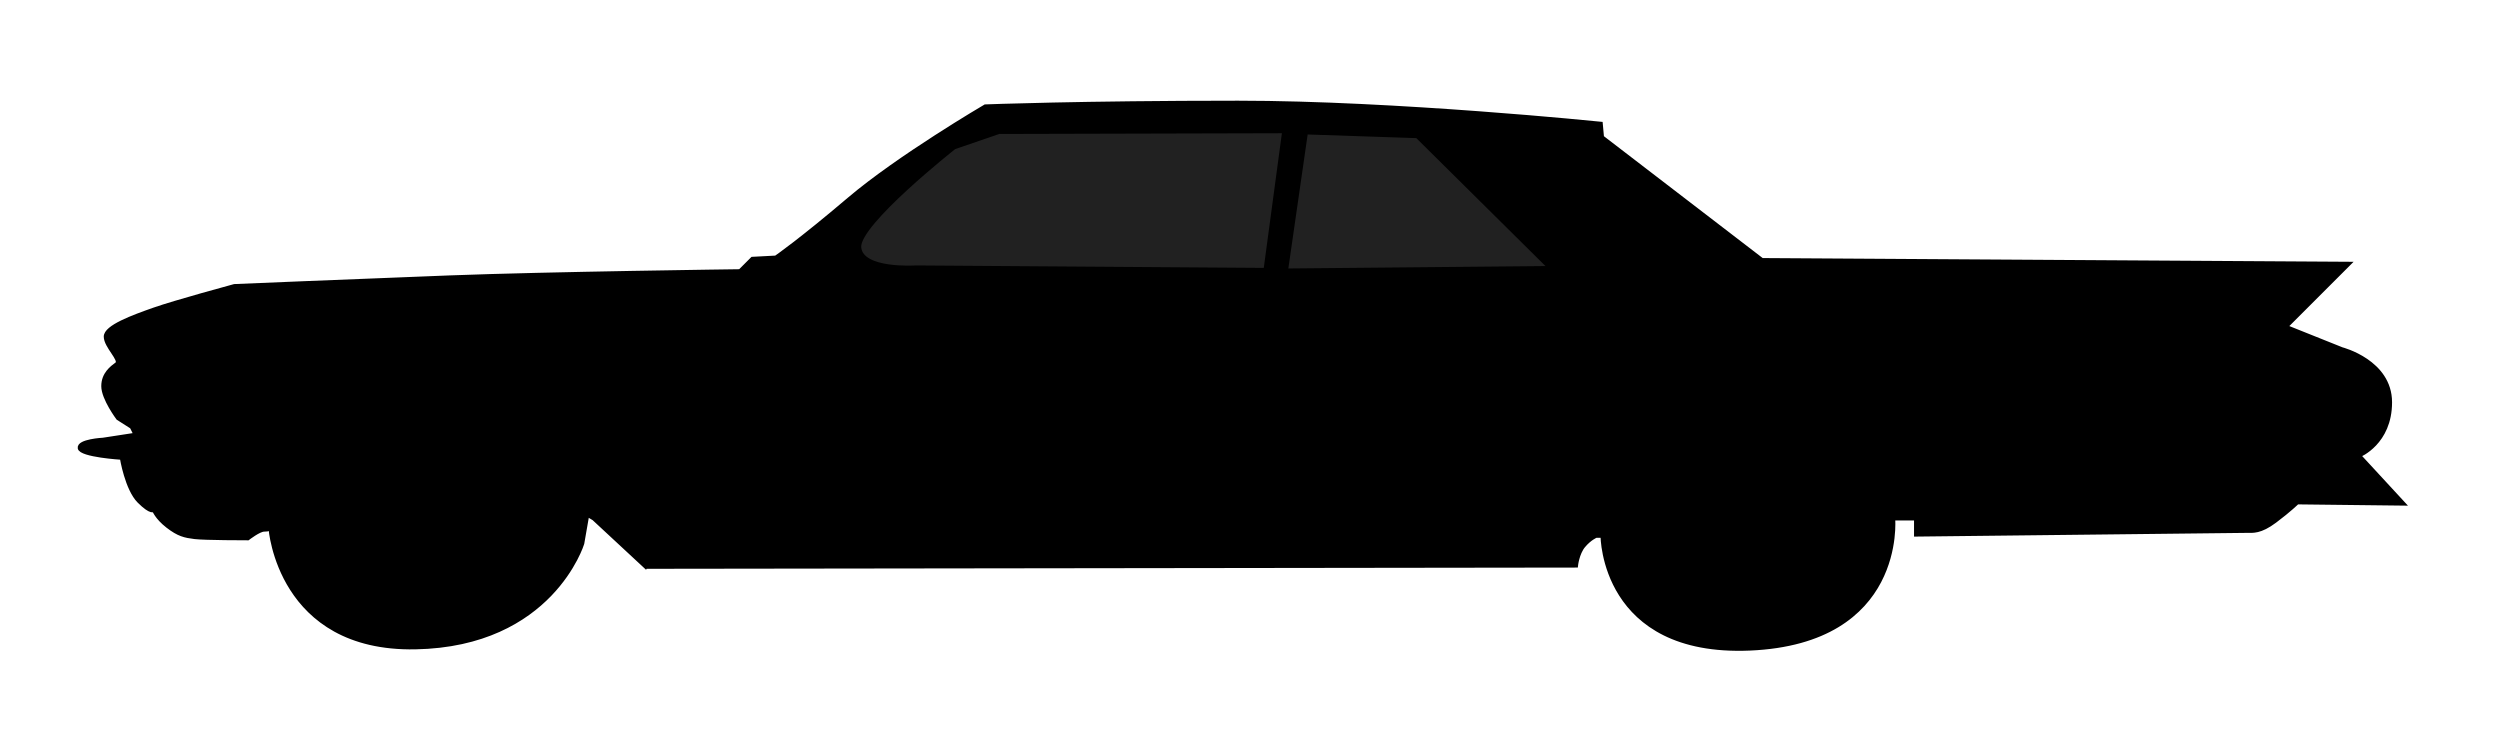
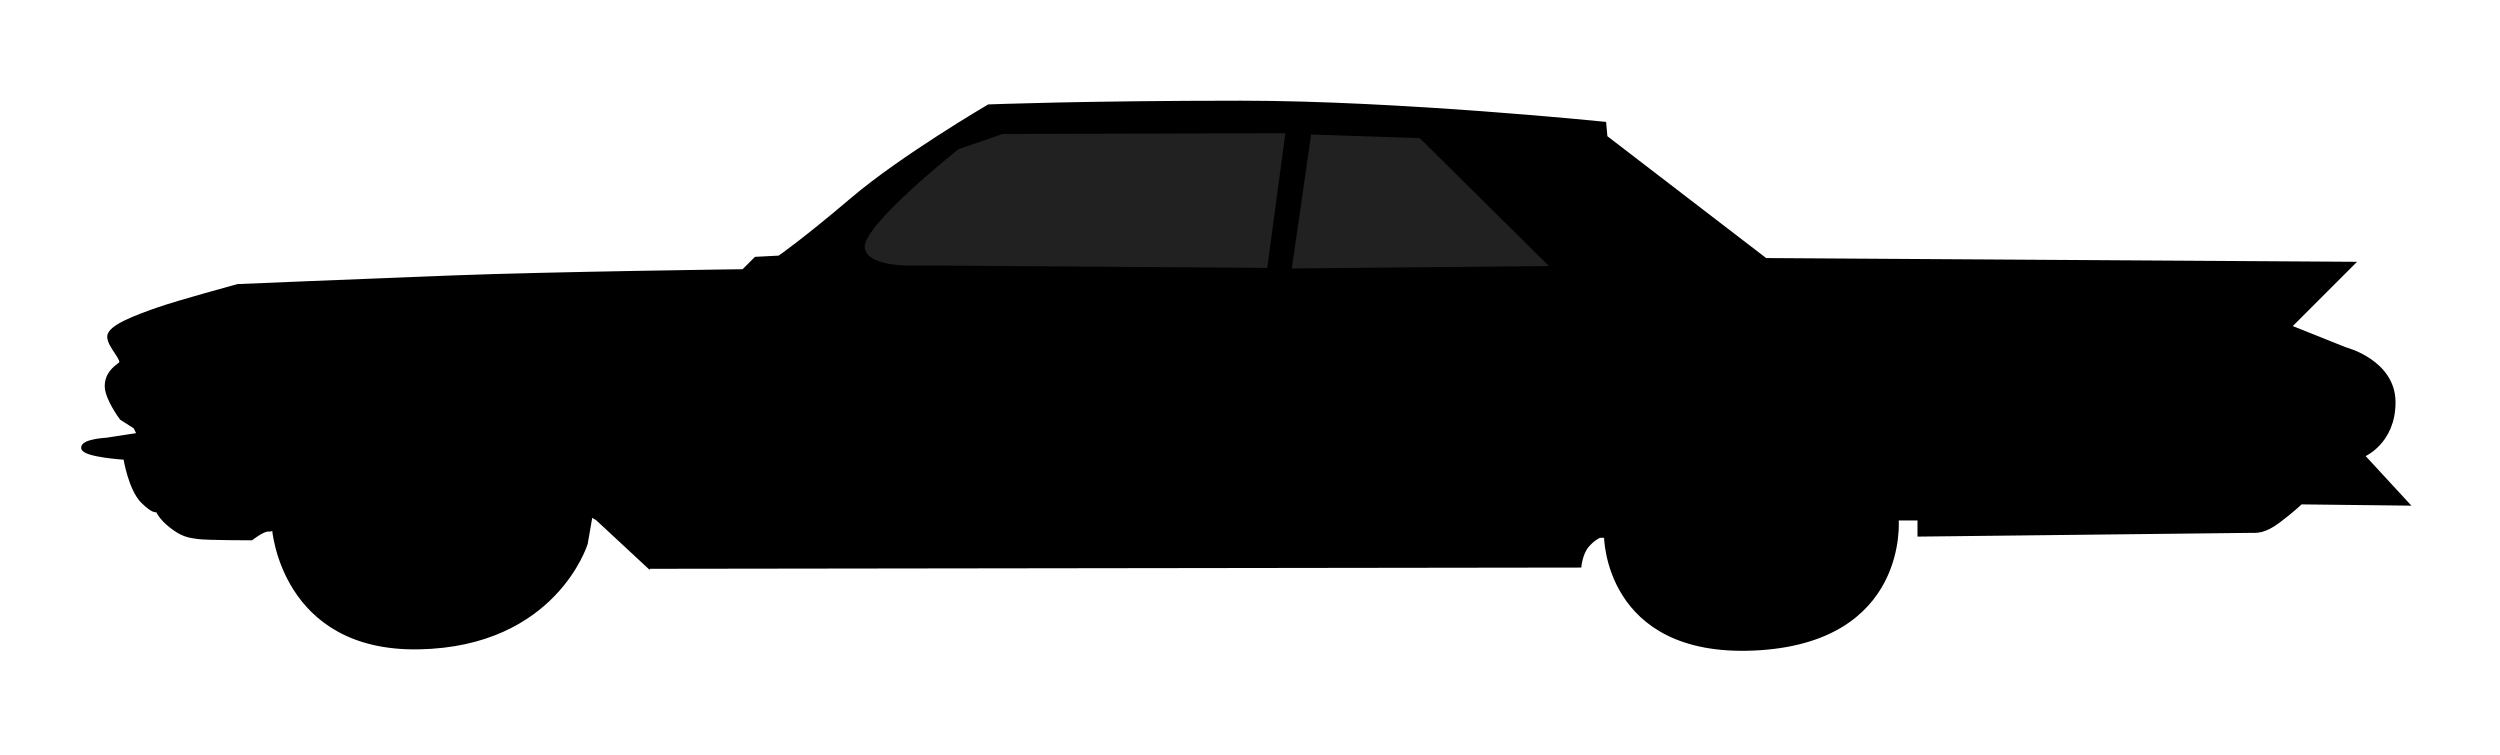
<svg xmlns="http://www.w3.org/2000/svg" id="svg2" viewBox="0 0 720.59 217.53" version="1.1">
  <g id="layer2" stroke="#000" stroke-width="1px" transform="translate(-15.483 -564.79)">
    <path id="path3685" fill="none" d="m413.39 402.72z" />
-     <g id="g3714" transform="translate(109.1)">
+     <g id="g3714" transform="translate(110.1)">
      <path id="path2831-1" d="m92.506 728.24 268.21-0.357s0.357-3.571 2.143-5.714c1.786-2.143 3.571-2.857 3.571-2.857h1.786s0 34.286 42.5 32.5c44.615-1.907 41.429-37.5 41.429-37.5h6.429v4.643s93.571-1.071 95.357-1.071c1.786 0 3.929 0.357 8.214-2.857 4.286-3.214 6.429-5.357 6.429-5.357l30.714 0.357-12.857-13.929s8.929-3.571 8.929-15.357-13.929-15.357-13.929-15.357l-16.071-6.429 18.214-18.214-169.29-1.071-46.071-35.357-0.357-3.929s-59.286-6.071-104.64-6.071c-45.357 0-72.857 1.071-72.857 1.071s-25 14.643-39.286 26.786-21.071 16.786-21.071 16.786l-6.786 0.357-3.571 3.571s-55.357 0.714-83.571 1.786-62.143 2.5-62.143 2.5-17.143 4.643-23.214 6.786c-6.071 2.143-13.929 5-13.929 7.857s4.643 6.786 3.214 7.857-3.929 2.857-3.929 6.429 4.286 9.286 4.286 9.286l3.929 2.5 1.071 2.143-9.286 1.429s-7.143 0.357-6.786 2.5c0.357 2.143 12.143 2.857 12.143 2.857s1.429 8.929 5 12.5 4.286 2.5 4.286 2.5 0.714 2.143 3.929 4.643 5 2.857 7.857 3.214c2.857 0.357 15.357 0.357 15.357 0.357s3.214-2.5 4.643-2.5 1.786-0.357 1.786-0.357 2.5 35 41.786 34.286c39.286-0.714 48.214-30 48.214-30l1.429-8.214 1.786 1.071 15 13.929z" />
      <path id="path3683-7" fill="#212121" d="m271.08 642.51-100.71-0.714s-15.714 1.071-16.25-5.714c-0.536-6.786 27.321-28.75 27.321-28.75l12.857-4.429 82.143-0.214-5.357 39.821z" />
      <path id="path3687-4" fill="#212121" d="m277.15 642.68 75.893-0.714-38.214-37.857-31.964-1.071-5.714 39.643z" />
    </g>
  </g>
</svg>
